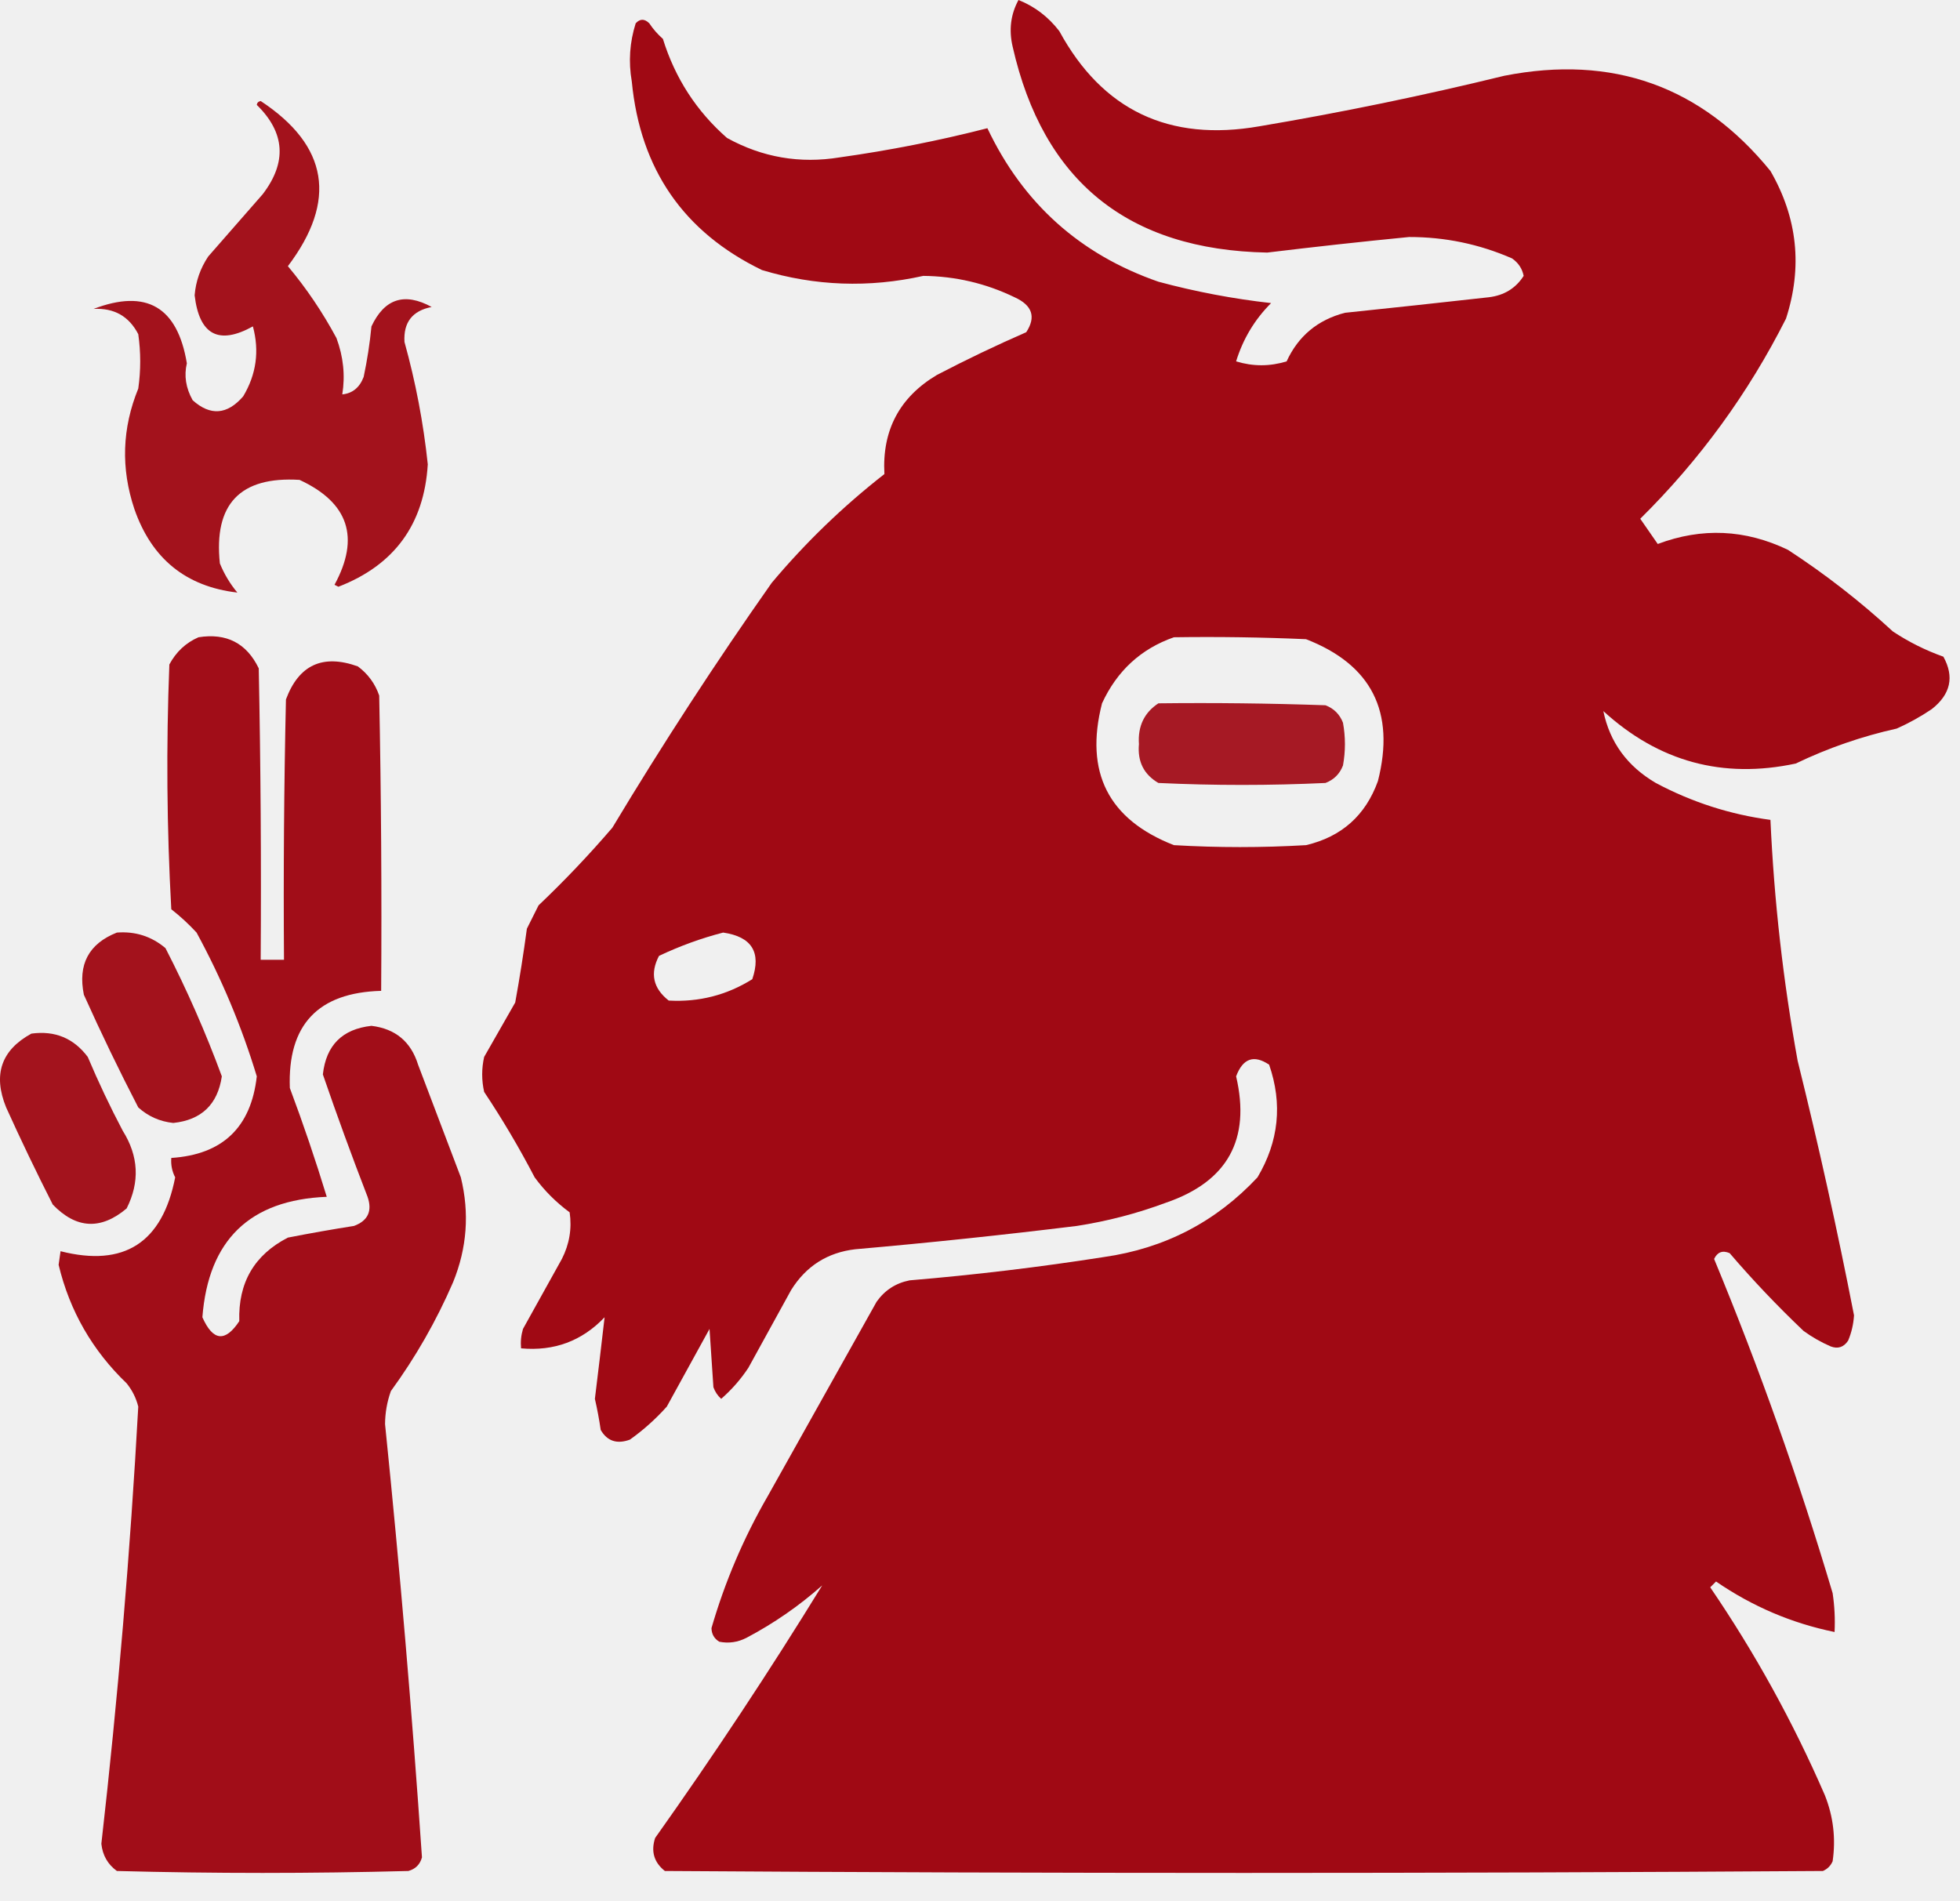
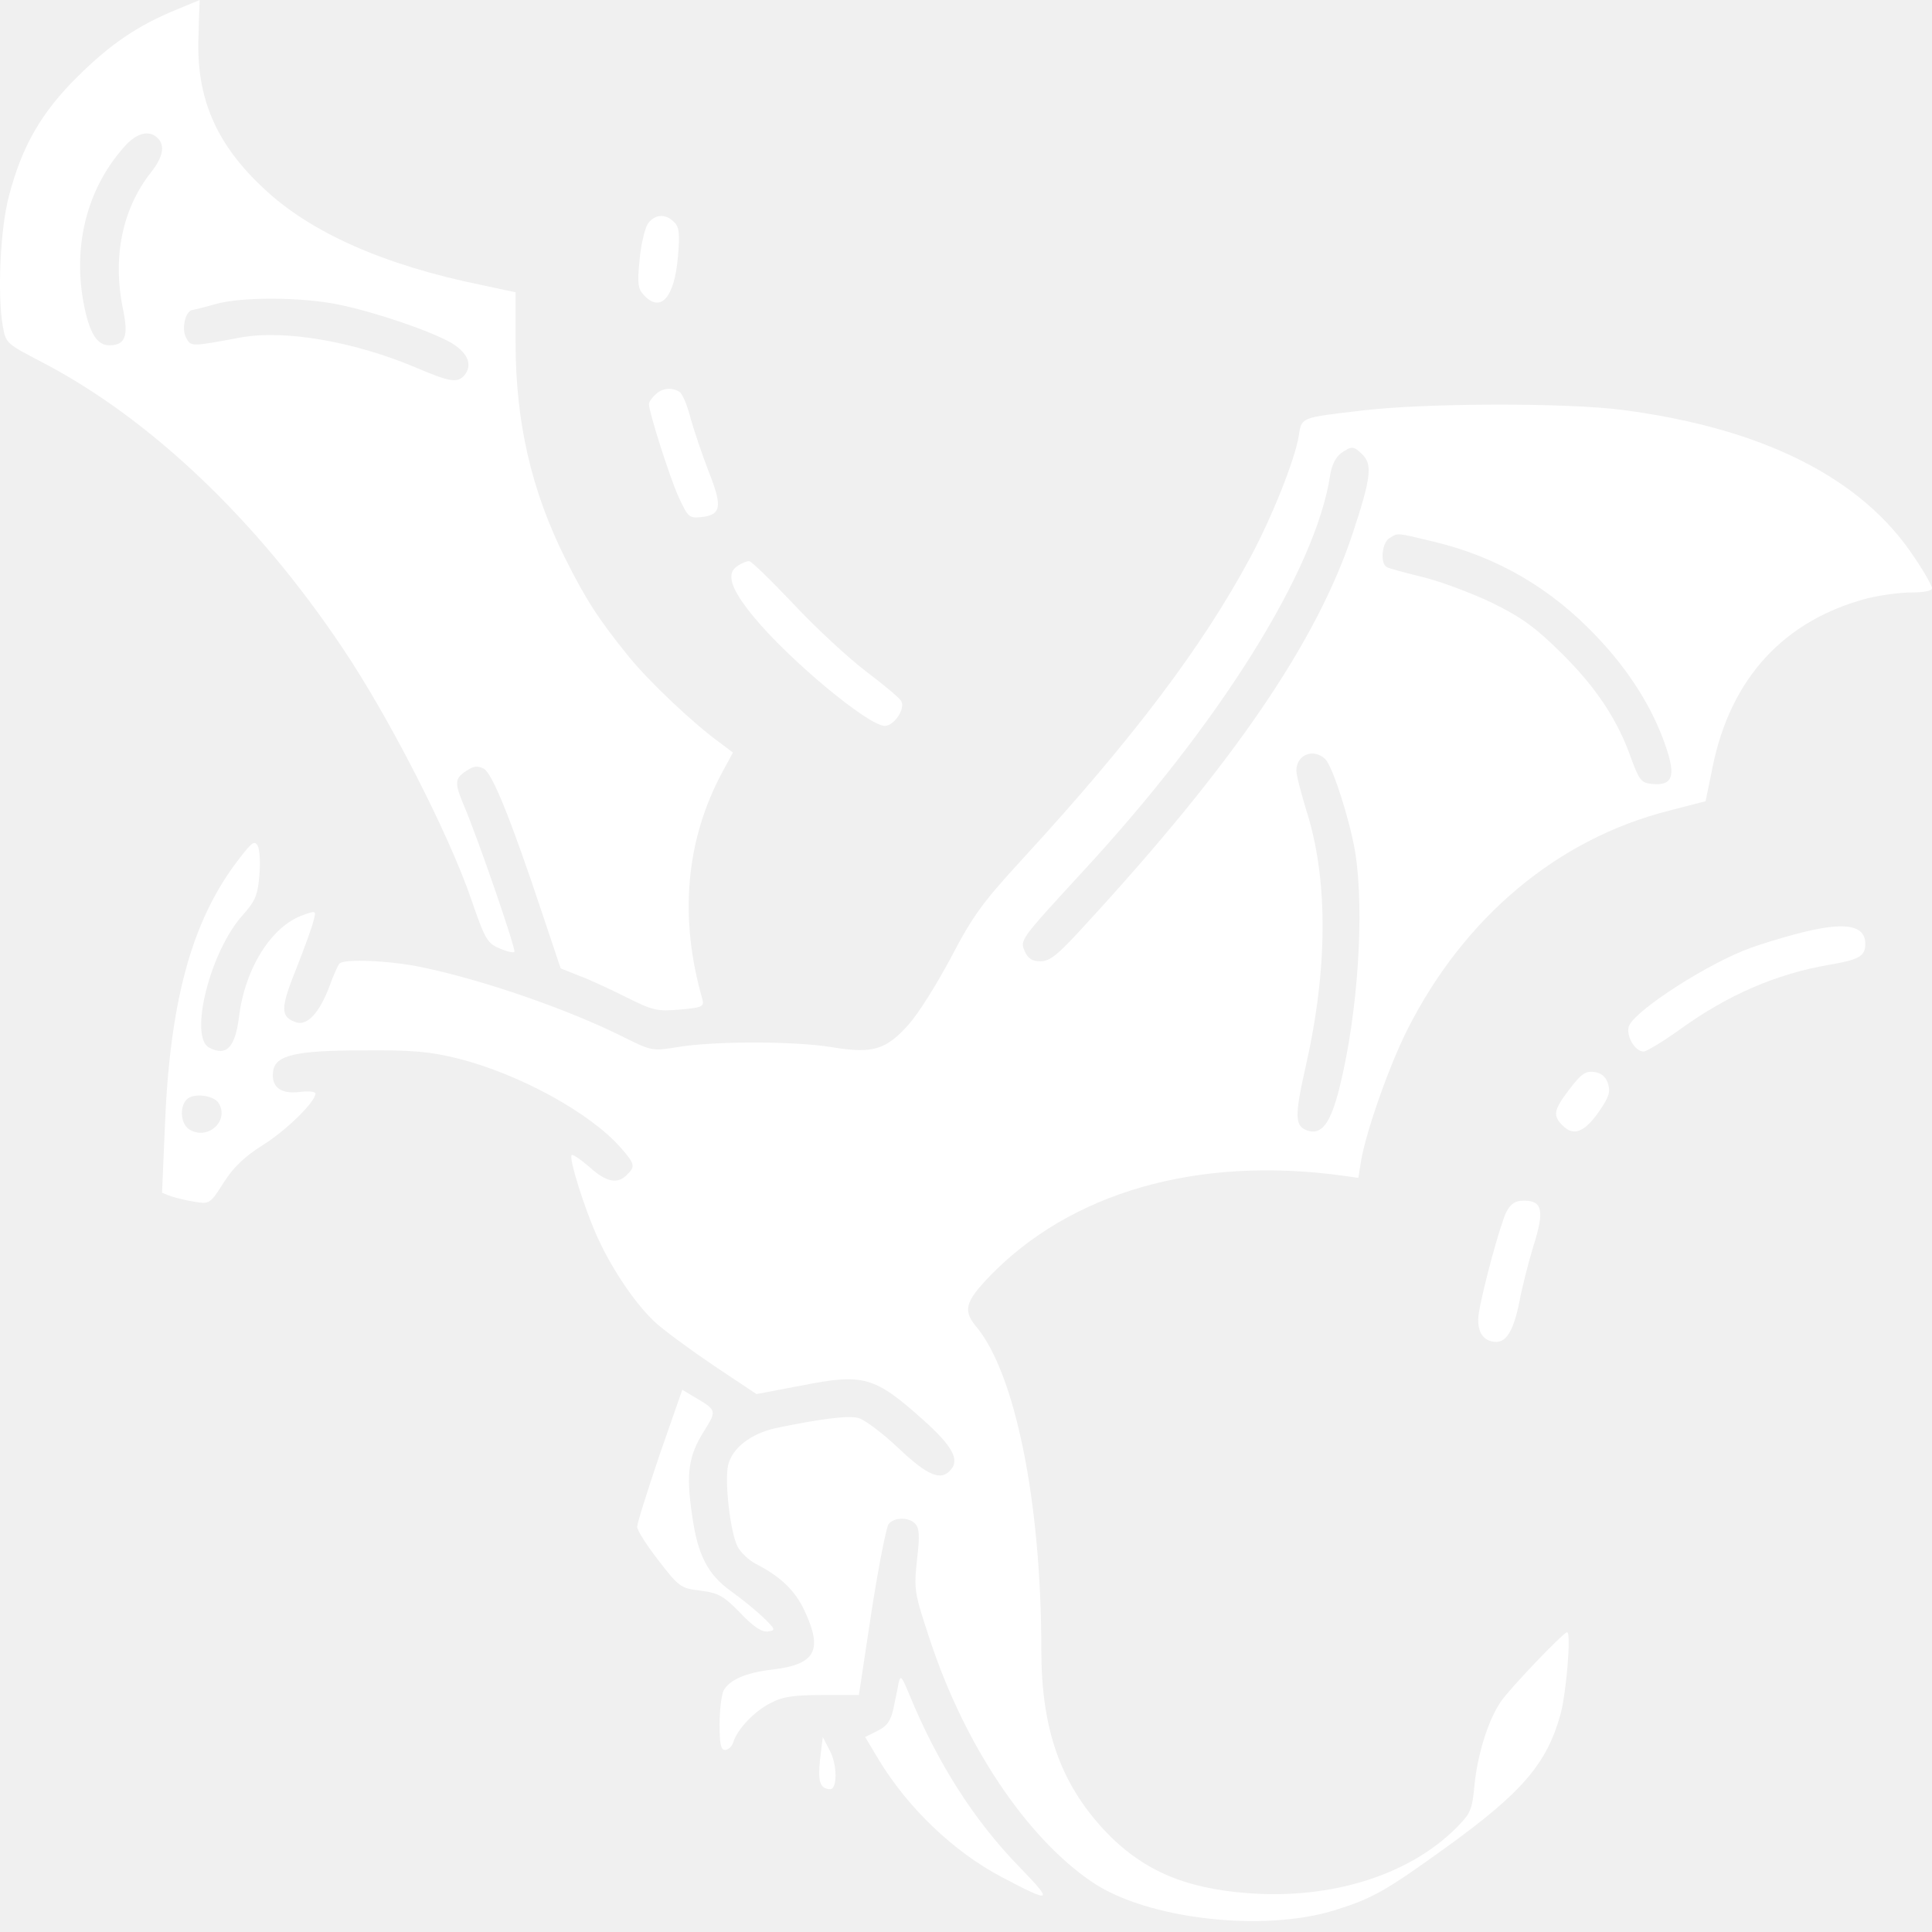
- <svg xmlns="http://www.w3.org/2000/svg" width="66" height="64" viewBox="0 0 66 64" fill="none">
-   <path opacity="0.99" fill-rule="evenodd" clip-rule="evenodd" d="M34.296 0C34.842 0.217 35.3 0.566 35.67 1.047C37.122 3.715 39.368 4.784 42.409 4.253C45.178 3.786 47.926 3.219 50.653 2.552C54.304 1.834 57.292 2.903 59.617 5.758C60.528 7.336 60.703 8.994 60.141 10.73C58.873 13.243 57.237 15.49 55.233 17.47C55.43 17.753 55.626 18.037 55.822 18.32C57.307 17.761 58.769 17.826 60.206 18.517C61.459 19.333 62.636 20.249 63.739 21.265C64.27 21.617 64.837 21.901 65.44 22.115C65.815 22.793 65.684 23.382 65.048 23.882C64.676 24.133 64.284 24.351 63.87 24.536C62.69 24.799 61.556 25.191 60.468 25.714C58.01 26.239 55.851 25.65 53.99 23.947C54.207 24.998 54.796 25.805 55.757 26.368C56.972 27.015 58.259 27.43 59.617 27.611C59.74 30.337 60.046 33.041 60.533 35.725C61.238 38.567 61.871 41.424 62.431 44.296C62.413 44.591 62.348 44.874 62.234 45.147C62.086 45.37 61.89 45.436 61.645 45.343C61.319 45.201 61.013 45.027 60.729 44.819C59.853 43.986 59.024 43.114 58.243 42.202C58.005 42.1 57.831 42.165 57.72 42.398C59.245 46.08 60.575 49.832 61.711 53.652C61.776 54.086 61.798 54.523 61.776 54.961C60.337 54.667 59.007 54.1 57.785 53.26C57.72 53.325 57.654 53.391 57.589 53.456C59.094 55.662 60.381 57.996 61.449 60.457C61.735 61.176 61.822 61.918 61.711 62.682C61.645 62.834 61.536 62.943 61.384 63.009C48.385 63.096 35.386 63.096 22.388 63.009C22.023 62.72 21.913 62.349 22.061 61.897C24.043 59.104 25.918 56.269 27.687 53.391C26.909 54.082 26.058 54.67 25.136 55.157C24.841 55.308 24.535 55.351 24.22 55.288C24.049 55.183 23.962 55.03 23.958 54.83C24.409 53.273 25.041 51.79 25.855 50.381C27.077 48.2 28.298 46.019 29.519 43.838C29.794 43.45 30.165 43.21 30.632 43.118C32.823 42.935 35.004 42.673 37.175 42.333C39.221 42.041 40.944 41.147 42.344 39.65C43.062 38.441 43.193 37.176 42.736 35.855C42.222 35.511 41.852 35.642 41.624 36.248C42.121 38.372 41.336 39.79 39.269 40.501C38.292 40.865 37.289 41.127 36.259 41.286C33.777 41.591 31.291 41.853 28.8 42.071C27.861 42.181 27.142 42.639 26.64 43.445C26.161 44.318 25.681 45.19 25.201 46.062C24.945 46.45 24.639 46.799 24.285 47.109C24.165 47.001 24.078 46.87 24.023 46.717C23.98 46.062 23.936 45.408 23.892 44.754C23.413 45.626 22.933 46.499 22.453 47.371C22.078 47.79 21.663 48.161 21.21 48.483C20.774 48.642 20.446 48.533 20.228 48.156C20.177 47.804 20.112 47.456 20.032 47.109C20.146 46.183 20.255 45.267 20.359 44.361C19.598 45.161 18.66 45.51 17.546 45.408C17.525 45.186 17.547 44.968 17.611 44.754C18.047 43.969 18.484 43.184 18.92 42.398C19.174 41.899 19.262 41.375 19.182 40.828C18.727 40.493 18.334 40.1 18.004 39.65C17.485 38.654 16.918 37.694 16.303 36.772C16.215 36.379 16.215 35.986 16.303 35.594C16.652 34.983 17 34.372 17.349 33.762C17.499 32.937 17.63 32.108 17.742 31.275C17.873 31.014 18.004 30.752 18.135 30.49C19.011 29.657 19.84 28.785 20.621 27.873C22.312 25.058 24.1 22.31 25.986 19.629C27.125 18.272 28.39 17.051 29.781 15.965C29.7 14.491 30.289 13.379 31.548 12.628C32.535 12.113 33.538 11.633 34.557 11.188C34.893 10.675 34.762 10.282 34.165 10.011C33.196 9.542 32.171 9.302 31.09 9.291C29.258 9.699 27.448 9.634 25.659 9.095C23.022 7.817 21.561 5.702 21.275 2.748C21.159 2.078 21.203 1.424 21.406 0.785C21.552 0.627 21.704 0.627 21.864 0.785C21.992 0.979 22.145 1.153 22.322 1.309C22.731 2.628 23.45 3.741 24.481 4.646C25.668 5.301 26.933 5.519 28.276 5.3C29.953 5.065 31.611 4.738 33.249 4.318C34.448 6.848 36.367 8.571 39.007 9.487C40.253 9.823 41.518 10.063 42.802 10.207C42.249 10.761 41.856 11.415 41.624 12.17C42.191 12.344 42.758 12.344 43.325 12.17C43.716 11.319 44.37 10.773 45.288 10.534C46.903 10.366 48.516 10.191 50.13 10.011C50.646 9.95 51.039 9.71 51.307 9.291C51.258 9.045 51.127 8.848 50.915 8.702C49.811 8.22 48.655 7.98 47.447 7.982C45.853 8.138 44.261 8.313 42.671 8.506C37.982 8.416 35.125 6.104 34.099 1.57C33.968 1.007 34.033 0.484 34.296 0ZM39.53 21.461C41.014 21.439 42.497 21.461 43.979 21.526C46.185 22.383 46.992 23.975 46.4 26.303C45.984 27.46 45.177 28.18 43.979 28.462C42.496 28.549 41.013 28.549 39.53 28.462C37.322 27.6 36.515 26.008 37.109 23.686C37.614 22.591 38.421 21.849 39.53 21.461ZM24.351 31.406C25.314 31.546 25.641 32.069 25.332 32.977C24.473 33.513 23.535 33.753 22.518 33.696C21.991 33.282 21.882 32.78 22.191 32.191C22.892 31.859 23.612 31.597 24.351 31.406Z" fill="#9F0712" />
-   <path opacity="0.95" fill-rule="evenodd" clip-rule="evenodd" d="M8.647 3.533C8.655 3.462 8.699 3.419 8.778 3.402C11.055 4.904 11.361 6.758 9.694 8.964C10.32 9.712 10.865 10.519 11.33 11.385C11.563 12.014 11.628 12.646 11.526 13.282C11.869 13.248 12.109 13.052 12.246 12.693C12.365 12.131 12.453 11.564 12.508 10.992C12.947 10.056 13.623 9.838 14.536 10.338C13.886 10.464 13.581 10.857 13.62 11.516C13.996 12.868 14.258 14.242 14.405 15.638C14.282 17.658 13.279 19.032 11.395 19.76C11.352 19.738 11.308 19.716 11.264 19.694C12.13 18.102 11.737 16.925 10.087 16.161C8.086 16.038 7.192 16.976 7.404 18.975C7.551 19.334 7.747 19.662 7.993 19.956C6.263 19.755 5.107 18.817 4.525 17.143C4.066 15.775 4.11 14.423 4.656 13.086C4.743 12.475 4.743 11.865 4.656 11.254C4.343 10.65 3.842 10.367 3.151 10.403C4.931 9.723 5.977 10.334 6.292 12.235C6.193 12.654 6.258 13.068 6.488 13.479C7.084 14.013 7.651 13.969 8.189 13.348C8.631 12.609 8.74 11.824 8.516 10.992C7.365 11.628 6.711 11.279 6.554 9.945C6.593 9.472 6.746 9.036 7.012 8.637C7.622 7.939 8.233 7.241 8.844 6.543C9.667 5.47 9.602 4.467 8.647 3.533Z" fill="#9F0712" />
-   <path opacity="0.973" fill-rule="evenodd" clip-rule="evenodd" d="M6.684 21.461C7.627 21.311 8.303 21.66 8.713 22.508C8.778 25.779 8.8 29.05 8.778 32.322C9.04 32.322 9.302 32.322 9.563 32.322C9.542 29.399 9.563 26.477 9.629 23.555C10.062 22.39 10.869 22.019 12.05 22.442C12.391 22.696 12.631 23.023 12.769 23.424C12.835 26.739 12.857 30.054 12.835 33.369C10.706 33.426 9.681 34.516 9.76 36.641C10.213 37.851 10.627 39.072 11.003 40.305C8.412 40.409 7.016 41.761 6.815 44.361C7.171 45.166 7.585 45.209 8.058 44.492C8.017 43.199 8.563 42.261 9.694 41.679C10.433 41.534 11.175 41.403 11.919 41.286C12.39 41.112 12.543 40.784 12.377 40.305C11.849 38.939 11.347 37.565 10.872 36.183C10.981 35.201 11.526 34.656 12.508 34.547C13.315 34.645 13.838 35.081 14.078 35.855C14.558 37.12 15.038 38.385 15.518 39.65C15.813 40.854 15.726 42.031 15.256 43.184C14.692 44.486 13.994 45.707 13.162 46.848C13.034 47.206 12.969 47.577 12.966 47.96C13.463 52.82 13.877 57.684 14.209 62.551C14.143 62.791 13.991 62.943 13.751 63.009C10.479 63.096 7.208 63.096 3.936 63.009C3.628 62.786 3.454 62.48 3.413 62.093C3.97 57.195 4.385 52.287 4.656 47.371C4.583 47.08 4.452 46.818 4.264 46.586C3.11 45.478 2.346 44.148 1.974 42.595C1.995 42.442 2.017 42.289 2.039 42.137C4.181 42.682 5.468 41.853 5.899 39.65C5.793 39.445 5.75 39.227 5.768 38.996C7.494 38.884 8.454 37.968 8.647 36.248C8.139 34.572 7.463 32.958 6.619 31.406C6.355 31.12 6.072 30.859 5.768 30.621C5.616 27.874 5.594 25.126 5.703 22.377C5.931 21.952 6.258 21.647 6.684 21.461Z" fill="#9F0712" />
-   <path opacity="0.921" fill-rule="evenodd" clip-rule="evenodd" d="M39.007 23.686C40.883 23.664 42.759 23.686 44.634 23.751C44.917 23.86 45.114 24.056 45.223 24.34C45.31 24.82 45.31 25.299 45.223 25.779C45.114 26.063 44.917 26.259 44.634 26.368C42.758 26.456 40.882 26.456 39.007 26.368C38.517 26.082 38.299 25.646 38.352 25.06C38.311 24.458 38.529 24 39.007 23.686Z" fill="#9F0712" />
-   <path opacity="0.952" fill-rule="evenodd" clip-rule="evenodd" d="M3.936 31.406C4.557 31.359 5.102 31.533 5.572 31.93C6.294 33.333 6.927 34.773 7.47 36.248C7.33 37.194 6.785 37.718 5.834 37.818C5.382 37.77 4.989 37.595 4.656 37.295C4.012 36.05 3.401 34.785 2.824 33.5C2.617 32.479 2.988 31.781 3.936 31.406Z" fill="#9F0712" />
-   <path opacity="0.947" fill-rule="evenodd" clip-rule="evenodd" d="M1.057 34.809C1.848 34.701 2.481 34.963 2.955 35.594C3.312 36.438 3.704 37.267 4.133 38.08C4.669 38.934 4.713 39.807 4.264 40.697C3.395 41.429 2.567 41.386 1.777 40.566C1.229 39.487 0.705 38.397 0.207 37.295C-0.243 36.192 0.041 35.364 1.057 34.809Z" fill="#9F0712" />
+ <svg xmlns="http://www.w3.org/2000/svg" width="70" height="70" viewBox="0 0 70 70" fill="none">
+   <path d="M6.411 0.341C4.989 0.924 4.008 1.592 2.814 2.772C1.506 4.066 0.796 5.288 0.326 7.094C0.014 8.245 -0.1 10.648 0.099 11.8C0.213 12.439 0.213 12.439 1.521 13.122C5.43 15.155 9.311 18.837 12.425 23.499C14.088 25.973 16.249 30.195 17.059 32.541C17.571 34.034 17.656 34.176 18.097 34.361C18.353 34.474 18.594 34.531 18.637 34.489C18.708 34.417 17.315 30.366 16.803 29.172C16.462 28.361 16.476 28.205 16.888 27.935C17.159 27.75 17.301 27.736 17.528 27.85C17.841 28.02 18.523 29.726 19.618 33.01L20.314 35.086L20.954 35.342C21.31 35.469 22.077 35.825 22.674 36.123C23.669 36.621 23.812 36.649 24.636 36.578C25.461 36.507 25.518 36.465 25.447 36.194C24.594 33.237 24.849 30.409 26.186 27.949L26.555 27.267L26.143 26.954C25.162 26.257 23.527 24.708 22.788 23.798C21.679 22.433 21.21 21.694 20.485 20.244C19.248 17.77 18.68 15.297 18.68 12.382V10.591L17.485 10.335C13.917 9.61 11.259 8.43 9.567 6.838C7.818 5.217 7.093 3.526 7.193 1.265C7.207 0.569 7.236 0 7.236 0C7.236 0 6.866 0.156 6.411 0.341ZM5.714 5.004C5.985 5.274 5.913 5.686 5.473 6.241C4.421 7.577 4.065 9.34 4.463 11.231C4.662 12.197 4.534 12.51 3.952 12.51C3.525 12.51 3.255 12.084 3.056 11.117C2.615 8.97 3.127 6.866 4.492 5.331C4.933 4.819 5.402 4.691 5.714 5.004ZM12.254 11.032C13.562 11.302 15.467 11.942 16.305 12.396C16.931 12.752 17.144 13.207 16.831 13.591C16.576 13.889 16.305 13.847 15.04 13.306C12.808 12.368 10.32 11.942 8.728 12.226C6.894 12.567 6.923 12.567 6.738 12.226C6.567 11.899 6.724 11.245 6.98 11.231C7.051 11.217 7.42 11.131 7.804 11.018C8.771 10.748 10.918 10.762 12.254 11.032Z" fill="white" />
+   <path d="M23.456 8.132C23.357 8.317 23.215 8.899 23.172 9.44C23.087 10.25 23.115 10.463 23.314 10.676C23.925 11.359 24.437 10.804 24.565 9.283C24.636 8.459 24.608 8.217 24.423 8.046C24.11 7.719 23.698 7.762 23.456 8.132Z" fill="white" />
+   <path d="M23.741 14.302C23.613 14.415 23.513 14.572 23.513 14.643C23.513 14.927 24.238 17.216 24.565 17.955C24.921 18.737 24.963 18.78 25.39 18.737C26.129 18.666 26.186 18.367 25.688 17.116C25.447 16.491 25.148 15.609 25.02 15.155C24.906 14.685 24.722 14.259 24.622 14.202C24.338 14.017 23.982 14.06 23.741 14.302Z" fill="white" />
+   <path d="M49.386 14.87C47.083 15.14 47.169 15.112 47.055 15.794C46.927 16.633 46.074 18.765 45.306 20.187C43.586 23.4 41.07 26.741 37.089 31.077C35.611 32.683 35.255 33.166 34.459 34.688C33.948 35.654 33.265 36.735 32.924 37.118C32.099 38.043 31.616 38.185 30.152 37.943C28.787 37.716 25.83 37.716 24.522 37.943C23.641 38.085 23.612 38.085 22.532 37.545C20.556 36.564 17.528 35.512 15.282 35.043C14.116 34.801 12.453 34.73 12.296 34.915C12.239 34.986 12.069 35.356 11.941 35.725C11.585 36.678 11.145 37.161 10.747 37.047C10.15 36.848 10.15 36.55 10.733 35.1C11.031 34.346 11.315 33.565 11.358 33.365C11.458 32.996 11.458 32.982 10.988 33.152C9.837 33.55 8.87 35.086 8.657 36.863C8.515 37.957 8.202 38.284 7.577 37.957C6.837 37.559 7.619 34.446 8.799 33.152C9.24 32.655 9.339 32.441 9.396 31.731C9.439 31.262 9.41 30.778 9.339 30.65C9.226 30.437 9.126 30.508 8.629 31.162C6.937 33.365 6.141 36.308 5.97 40.914L5.871 43.217L6.198 43.345C6.382 43.402 6.766 43.502 7.065 43.544C7.591 43.63 7.619 43.615 8.103 42.848C8.458 42.293 8.856 41.909 9.51 41.497C10.377 40.957 11.429 39.919 11.429 39.621C11.429 39.55 11.173 39.521 10.861 39.564C10.178 39.649 9.823 39.393 9.894 38.825C9.965 38.227 10.704 38.057 13.206 38.057C14.941 38.043 15.58 38.099 16.604 38.355C18.807 38.91 21.381 40.317 22.489 41.582C23.001 42.165 23.03 42.265 22.717 42.563C22.376 42.919 21.963 42.834 21.352 42.279C21.039 42.009 20.755 41.81 20.712 41.852C20.599 41.952 21.196 43.857 21.665 44.866C22.191 46.018 23.058 47.297 23.769 47.937C24.082 48.221 25.034 48.918 25.873 49.487L27.408 50.51L29.057 50.197C31.289 49.757 31.687 49.87 33.436 51.434C34.488 52.373 34.772 52.87 34.459 53.24C34.104 53.68 33.621 53.481 32.54 52.458C31.972 51.918 31.318 51.434 31.104 51.377C30.721 51.278 29.725 51.406 28.09 51.747C27.209 51.946 26.541 52.458 26.385 53.069C26.242 53.624 26.456 55.529 26.726 56.04C26.84 56.254 27.138 56.538 27.394 56.666C28.275 57.121 28.801 57.618 29.142 58.343C29.825 59.793 29.555 60.305 27.991 60.49C27.024 60.604 26.427 60.86 26.214 61.258C26.143 61.414 26.072 61.954 26.072 62.466C26.072 63.191 26.114 63.404 26.271 63.404C26.385 63.404 26.527 63.276 26.569 63.12C26.712 62.651 27.351 61.983 27.934 61.698C28.361 61.471 28.773 61.414 29.797 61.414H31.119L31.573 58.414C31.829 56.765 32.114 55.315 32.199 55.216C32.412 54.96 32.953 54.96 33.18 55.23C33.308 55.386 33.322 55.699 33.237 56.396C33.109 57.618 33.109 57.647 33.692 59.41C34.957 63.248 37.203 66.589 39.577 68.195C41.553 69.531 45.733 70.015 48.334 69.219C49.713 68.792 50.197 68.522 52.4 66.93C55.158 64.94 56.04 63.902 56.537 62.125C56.75 61.357 56.935 59.139 56.779 59.139C56.651 59.139 54.703 61.172 54.376 61.656C53.921 62.324 53.538 63.547 53.424 64.67C53.339 65.594 53.282 65.707 52.742 66.248C51.021 67.954 48.221 68.821 45.221 68.593C42.89 68.423 41.354 67.74 40.004 66.304C38.411 64.584 37.729 62.637 37.729 59.765C37.729 54.406 36.777 49.742 35.369 48.065C34.886 47.482 34.971 47.169 35.838 46.26C38.781 43.203 43.373 41.881 48.619 42.592L49.216 42.677L49.315 42.052C49.5 40.985 50.325 38.626 50.993 37.303C53.054 33.223 56.438 30.394 60.475 29.371L61.797 29.029L62.053 27.779C62.707 24.566 64.64 22.476 67.654 21.68C68.123 21.566 68.834 21.466 69.246 21.466C69.701 21.466 70 21.41 70 21.31C70 21.225 69.716 20.713 69.346 20.173C67.455 17.315 63.887 15.524 58.812 14.856C56.779 14.586 51.661 14.6 49.386 14.87ZM49.372 16.477C49.728 16.832 49.671 17.33 49.017 19.306C47.723 23.229 44.724 27.636 39.321 33.508C38.34 34.588 38.042 34.83 37.701 34.83C37.402 34.83 37.246 34.73 37.132 34.474C36.947 34.062 36.947 34.062 39.208 31.603C44.183 26.229 47.666 20.67 48.192 17.23C48.249 16.846 48.406 16.548 48.59 16.42C48.974 16.15 49.045 16.15 49.372 16.477ZM51.917 19.618C54.248 20.173 56.196 21.31 57.859 23.073C59.011 24.281 59.878 25.646 60.347 27.025C60.731 28.134 60.603 28.475 59.85 28.404C59.466 28.361 59.395 28.276 59.096 27.466C58.613 26.087 57.831 24.907 56.58 23.67C55.642 22.746 55.172 22.39 54.078 21.85C53.339 21.495 52.201 21.068 51.562 20.912C50.922 20.756 50.325 20.599 50.239 20.542C49.998 20.4 50.069 19.647 50.353 19.49C50.666 19.306 50.552 19.291 51.917 19.618ZM48.022 27.508C48.292 27.793 48.903 29.698 49.102 30.878C49.443 33.038 49.202 36.721 48.533 39.407C48.206 40.715 47.88 41.142 47.353 40.957C46.913 40.786 46.899 40.459 47.311 38.626C48.121 35.057 48.121 31.816 47.325 29.342C47.14 28.731 46.97 28.091 46.97 27.921C46.97 27.338 47.595 27.096 48.022 27.508ZM7.918 39.962C8.316 40.587 7.562 41.312 6.894 40.943C6.553 40.772 6.482 40.118 6.766 39.834C7.008 39.592 7.733 39.678 7.918 39.962Z" fill="white" />
+   <path d="M26.754 20.485C26.285 20.756 26.456 21.31 27.295 22.334C28.56 23.883 31.46 26.3 32.057 26.3C32.398 26.3 32.81 25.674 32.654 25.404C32.597 25.291 32.014 24.807 31.375 24.324C30.721 23.826 29.541 22.732 28.745 21.879C27.934 21.026 27.224 20.329 27.138 20.329C27.067 20.329 26.882 20.4 26.754 20.485Z" fill="white" />
+   <path d="M65.096 33.834C64.555 33.977 63.816 34.204 63.461 34.332C61.968 34.858 59.367 36.521 59.04 37.133C58.869 37.446 59.21 38.099 59.551 38.099C59.651 38.099 60.248 37.744 60.859 37.303C62.608 36.038 64.371 35.285 66.261 34.958C67.356 34.773 67.584 34.645 67.584 34.204C67.584 33.493 66.816 33.38 65.096 33.834Z" fill="white" />
+   <path d="M56.864 39.464C56.282 40.232 56.253 40.417 56.623 40.786C57.021 41.184 57.419 41.014 57.945 40.26C58.3 39.734 58.357 39.564 58.258 39.251C58.172 38.995 58.002 38.867 57.746 38.839C57.447 38.796 57.277 38.924 56.864 39.464Z" fill="white" />
+   <path d="M54.576 43.914C54.362 44.355 53.751 46.572 53.581 47.567C53.481 48.221 53.723 48.619 54.22 48.619C54.604 48.619 54.86 48.136 55.059 47.127C55.144 46.658 55.372 45.762 55.557 45.151C55.969 43.857 55.883 43.502 55.215 43.502C54.903 43.502 54.746 43.601 54.576 43.914Z" fill="white" />
+   <path d="M23.897 52.714C23.456 54.022 23.086 55.187 23.086 55.315C23.086 55.457 23.442 55.998 23.868 56.552C24.608 57.505 24.664 57.547 25.39 57.633C26.043 57.718 26.228 57.831 26.825 58.443C27.309 58.955 27.607 59.139 27.82 59.111C28.119 59.068 28.105 59.04 27.636 58.585C27.366 58.329 26.854 57.917 26.498 57.661C25.645 57.05 25.276 56.353 25.077 54.903C24.849 53.382 24.949 52.742 25.503 51.861C25.986 51.079 25.986 51.107 25.077 50.567L24.721 50.354L23.897 52.714Z" fill="white" />
+   <path d="M32.555 60.988C32.526 61.187 32.427 61.599 32.37 61.912C32.27 62.352 32.142 62.537 31.801 62.708L31.346 62.935L31.83 63.745C32.896 65.508 34.545 67.086 36.294 68.01C38.127 68.977 38.184 68.934 36.933 67.641C35.284 65.949 33.976 63.888 32.953 61.414C32.668 60.718 32.626 60.675 32.555 60.988Z" fill="white" />
+   <path d="M29.711 63.76C29.626 64.556 29.711 64.812 30.081 64.826C30.337 64.826 30.337 63.959 30.081 63.461L29.811 62.935L29.711 63.76Z" fill="white" />
</svg>
